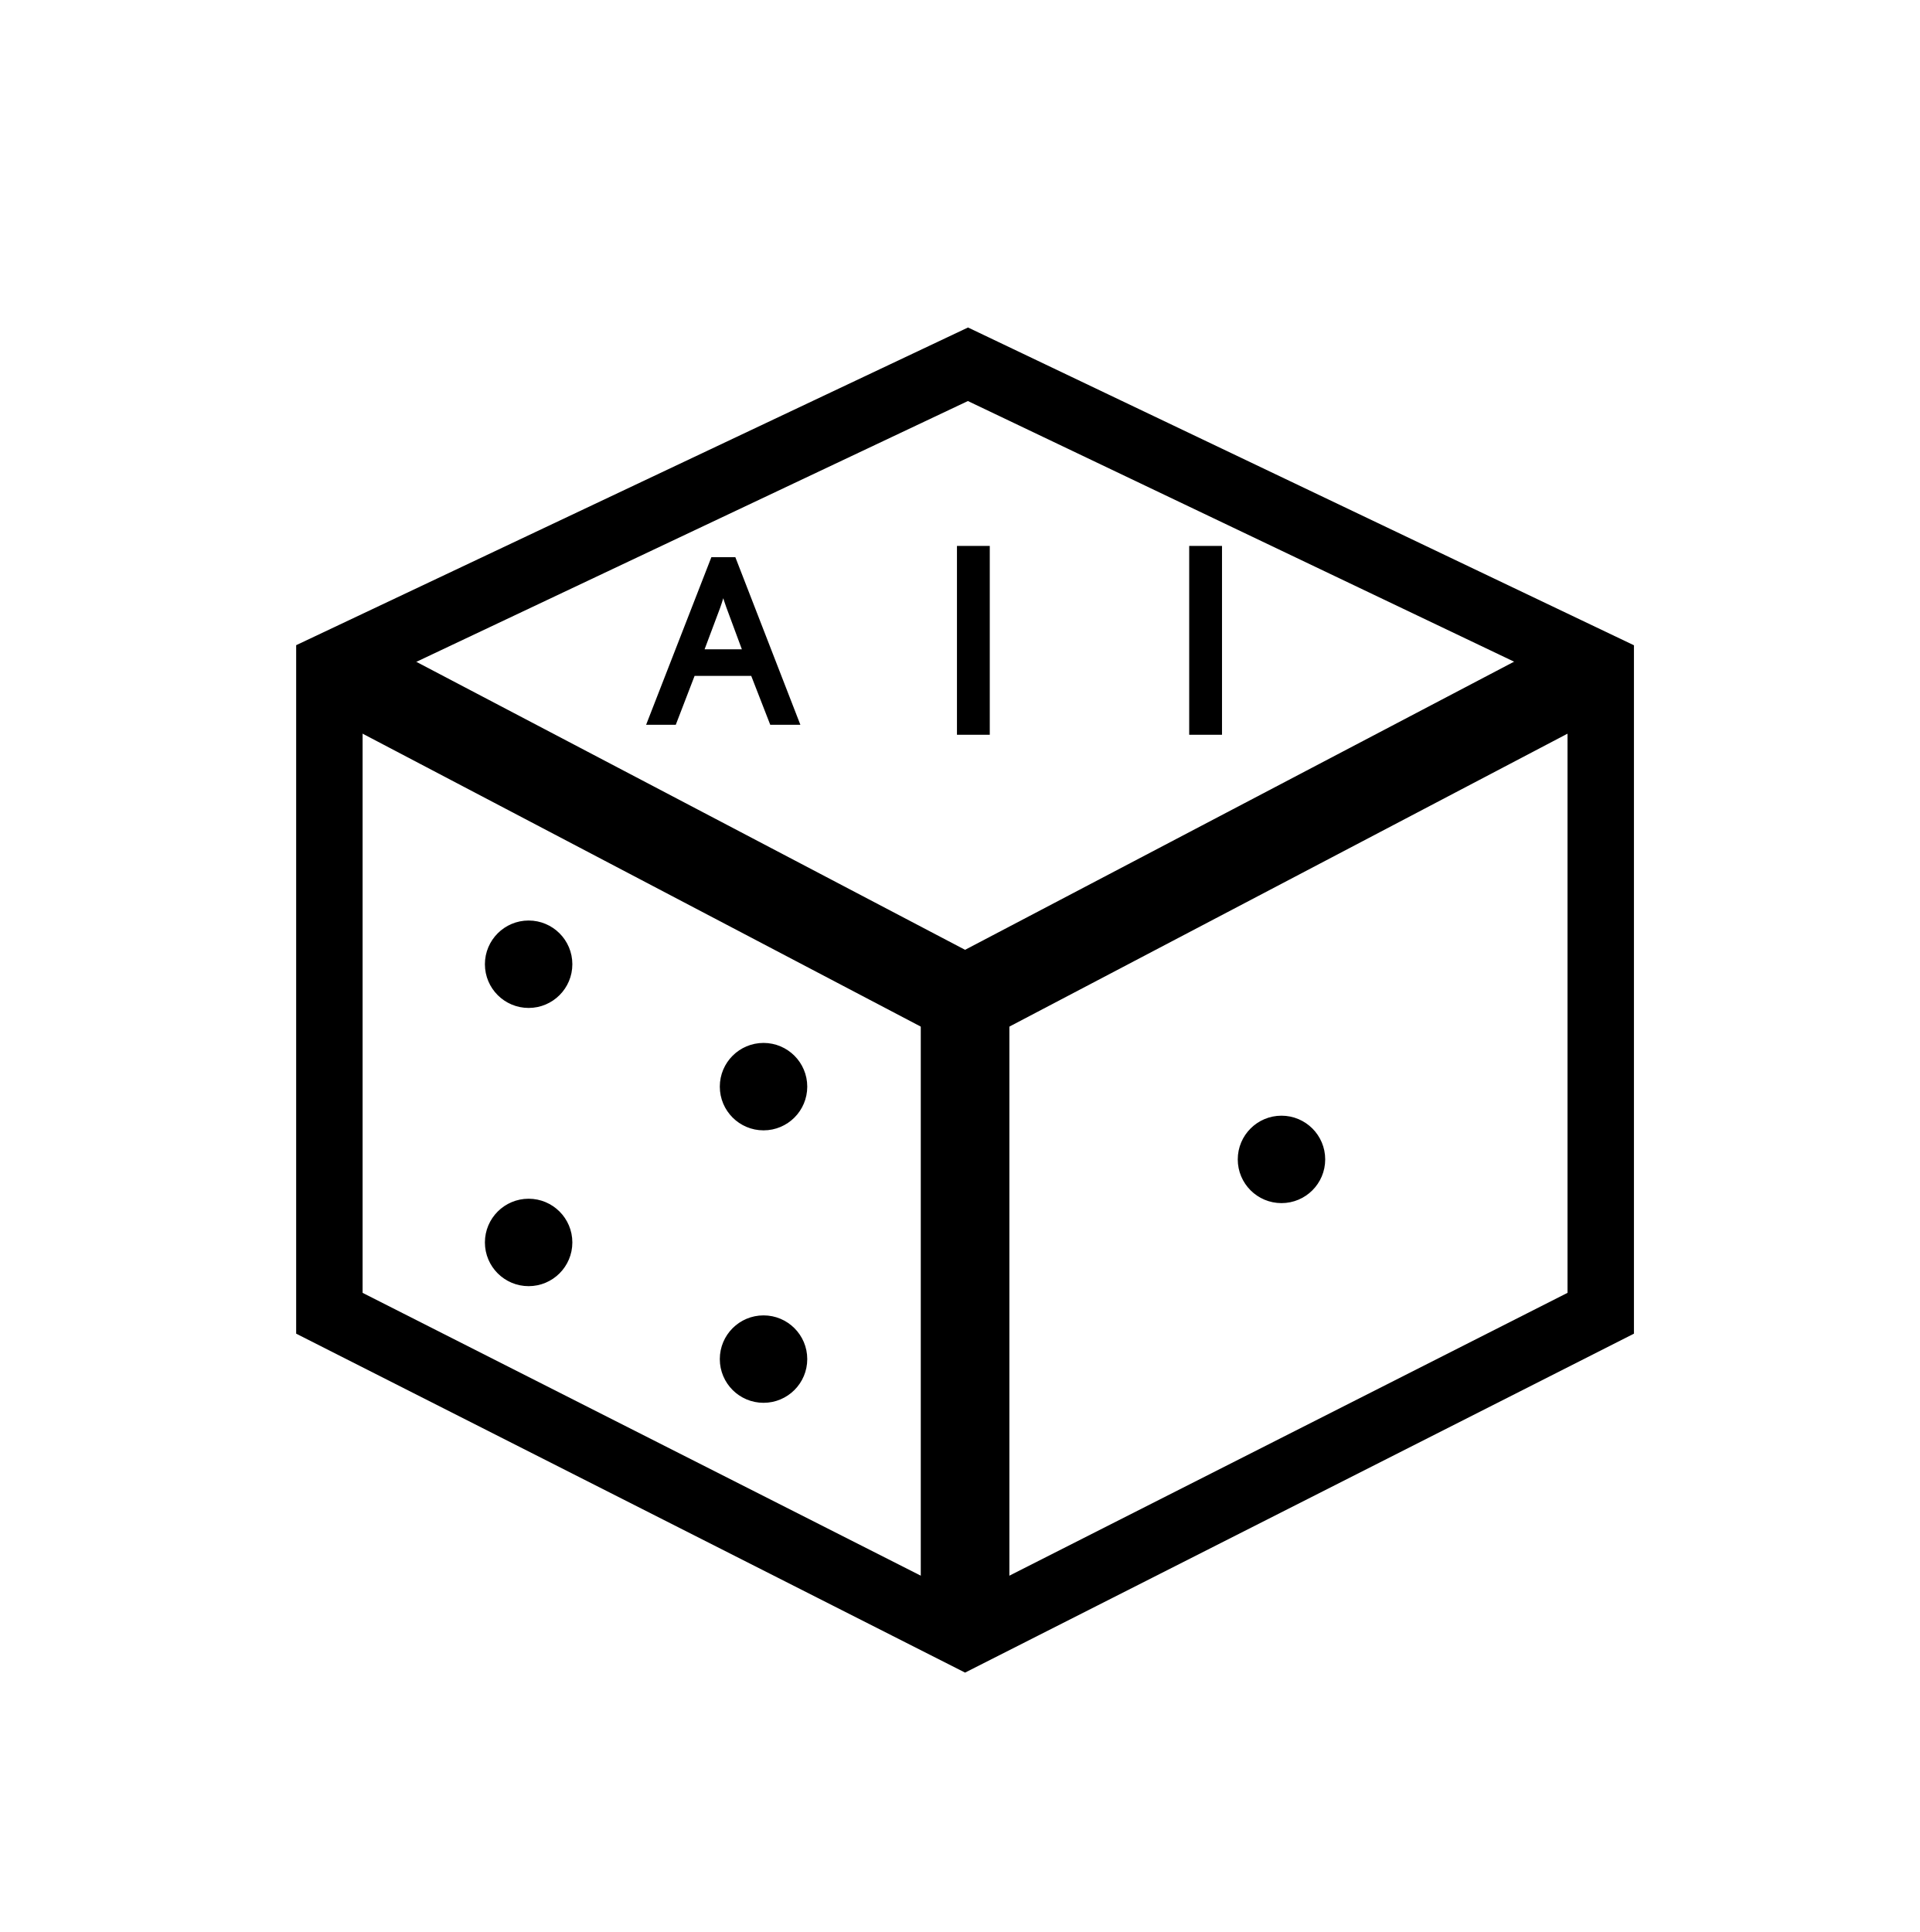
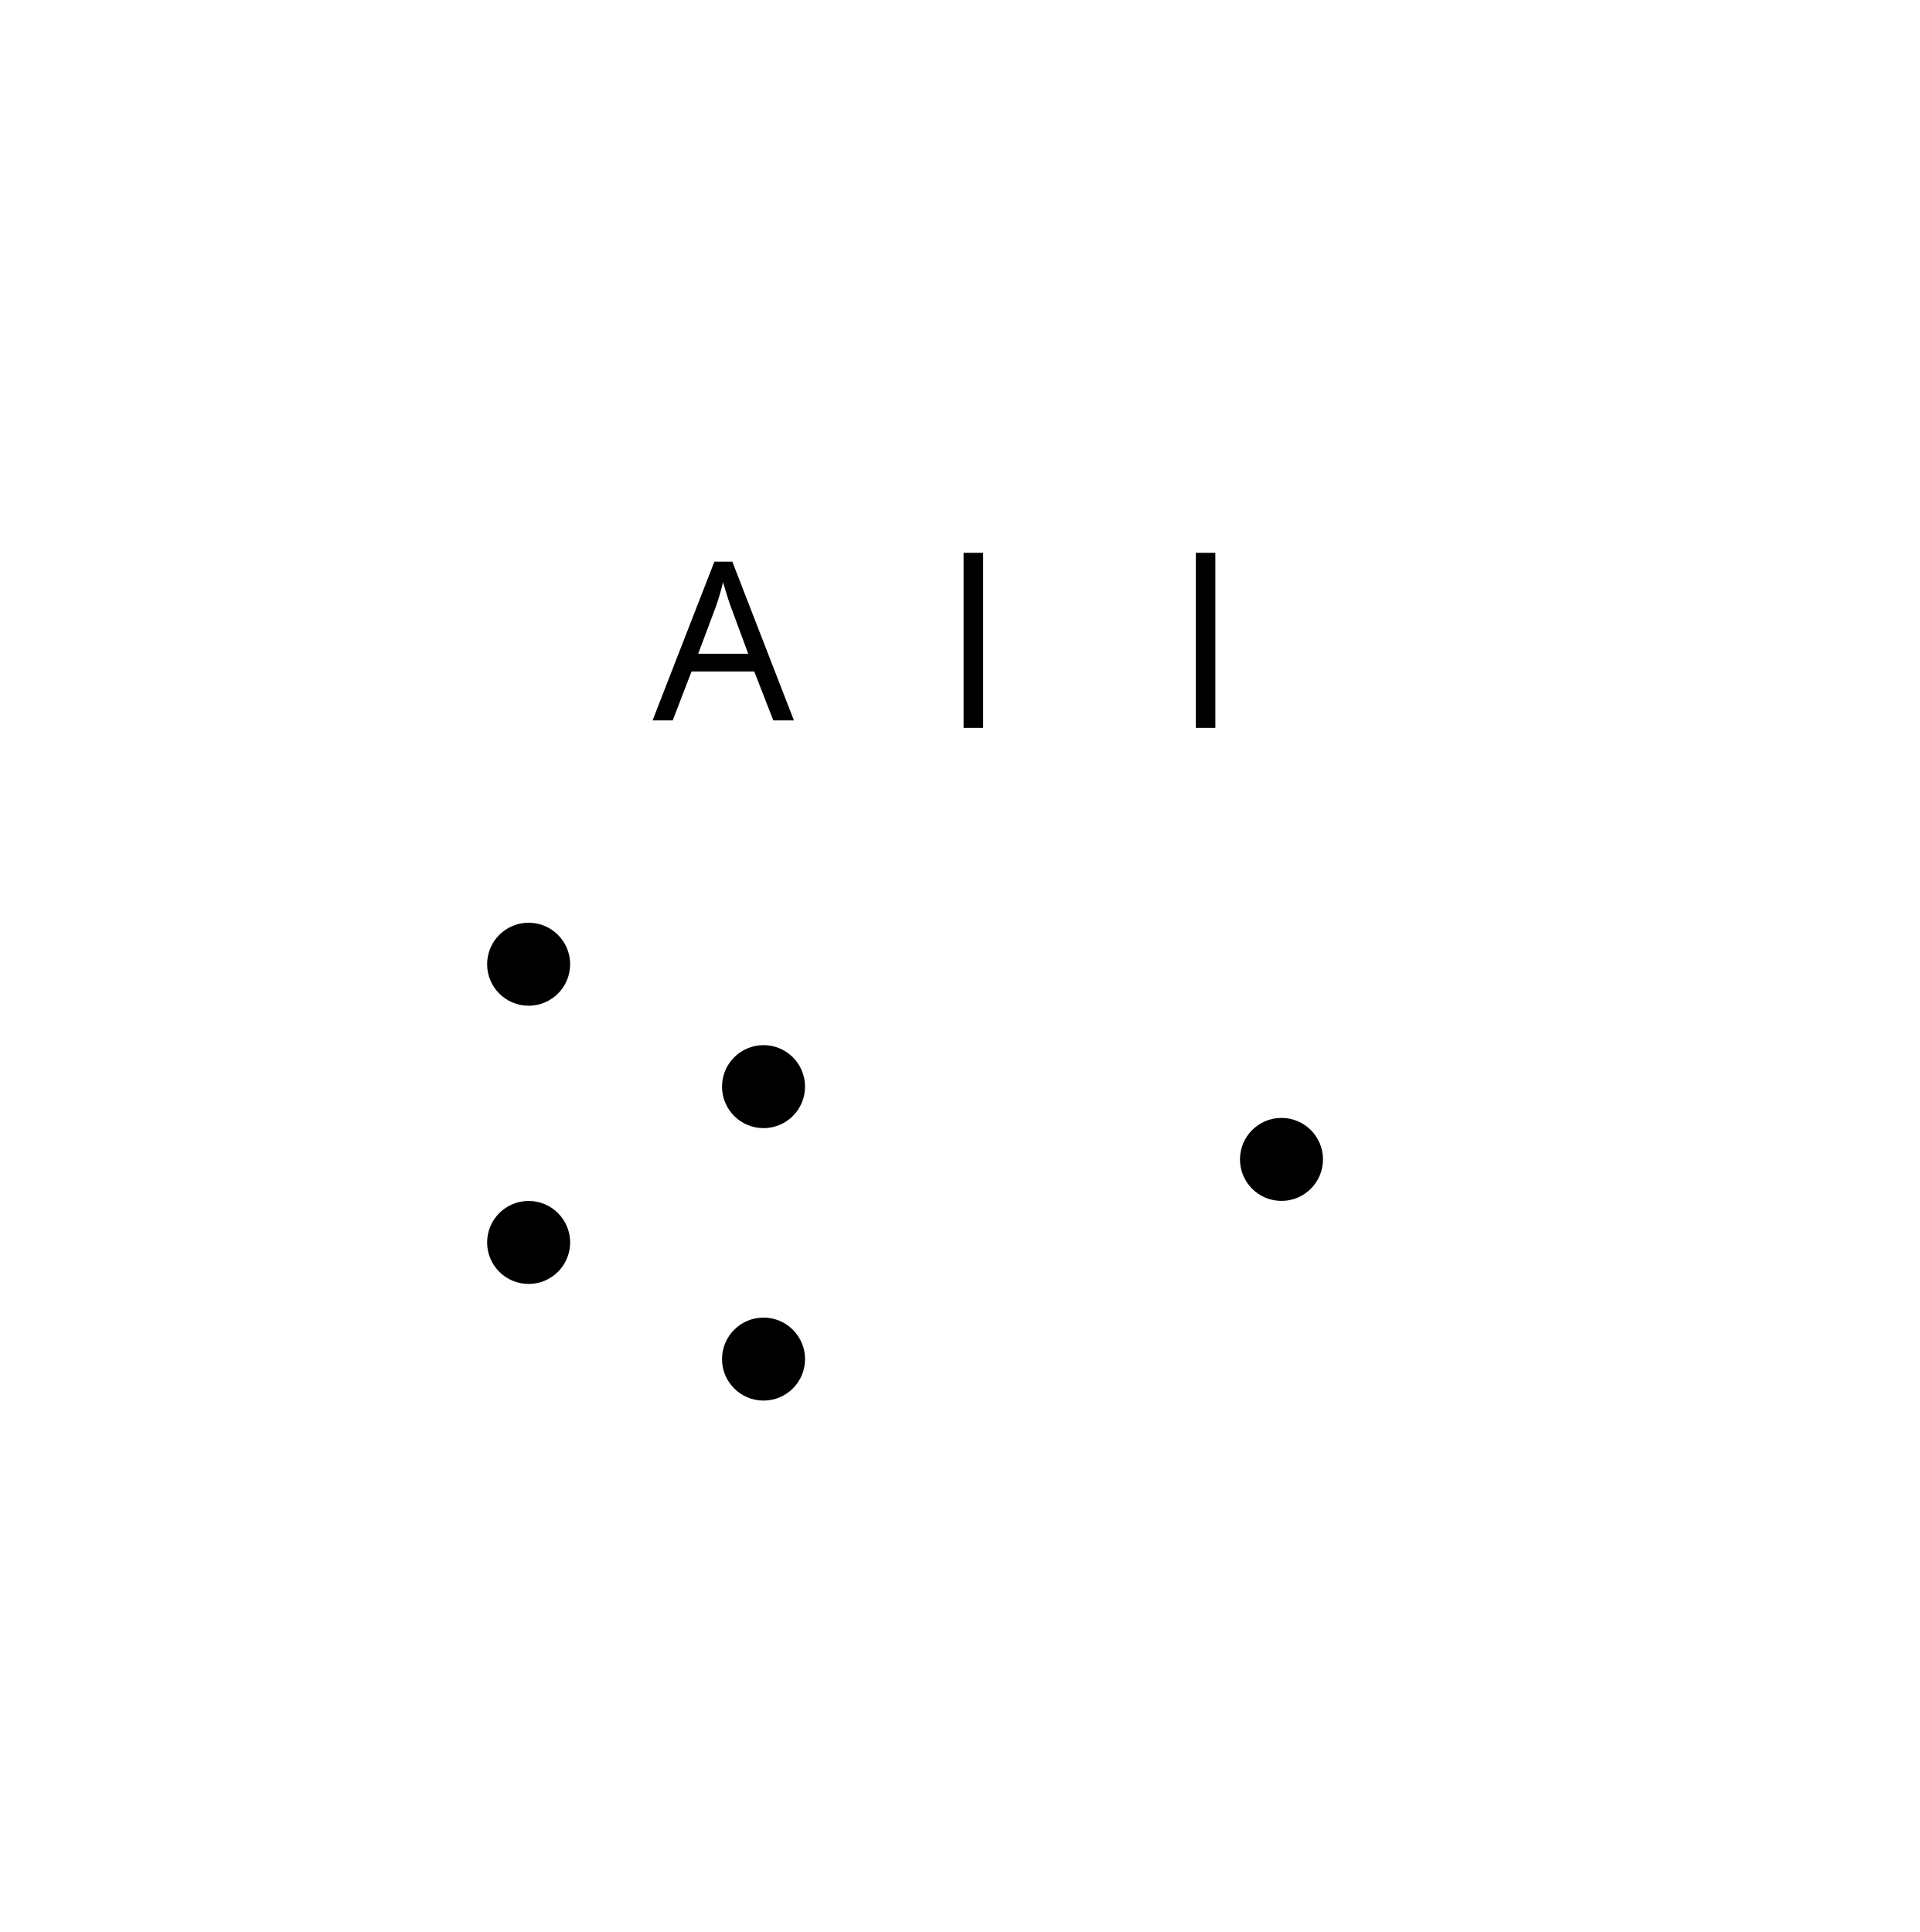
<svg xmlns="http://www.w3.org/2000/svg" version="1.1" id="Layer_1" x="0px" y="0px" viewBox="0 0 433.41 436.24" style="enable-background:new 0 0 433.41 436.24;" xml:space="preserve">
  <style type="text/css">
- 	.st0{fill:none;stroke:#000000;stroke-width:15;stroke-miterlimit:10;}
- 	.st1{fill:none;stroke:#000000;stroke-width:20;stroke-miterlimit:10;}
- 	.st2{stroke:#000000;stroke-miterlimit:10;}
- 	.st3{fill:none;}
- 	.st4{stroke:#000000;stroke-width:2;stroke-miterlimit:10;}
+ 	.st0{fill:none;stroke-width:15;stroke-miterlimit:10;}
+ 	.st1{fill:none;stroke-width:20;stroke-miterlimit:10;}
+ 	.st2{stroke-miterlimit:10;}
+ 	.st3{fill:none;stroke:none;}
+ 	.st4{stroke-width:2;stroke-miterlimit:10;}
	.st5{font-family:'TwCenMT-Regular';}
	.st6{font-size:50px;}
	.st7{letter-spacing:35;}
- 	.st8{stroke:#000000;stroke-width:3;stroke-miterlimit:10;}
+ 	.st8{stroke-width:3;stroke-miterlimit:10;}
</style>
  <polygon class="st0" points="74.36,150.43 218.52,82.25 361.37,150.43 361.37,296.53 217.87,369.26 74.36,296.53 " />
  <polyline class="st1" points="74.36,150.43 217.87,225.76 361.37,150.43 " />
  <line class="st1" x1="217.87" y1="225.76" x2="217.87" y2="369.26" />
  <path class="st0" d="M386.69,240.99" />
  <path class="st0" d="M472.09,577.94" />
  <circle class="st2" cx="289.3" cy="261.79" r="9.37" />
  <circle class="st2" cx="119.34" cy="217.72" r="9.37" />
  <circle class="st2" cx="172.37" cy="245.36" r="9.37" />
  <circle class="st2" cx="119.34" cy="280.54" r="9.37" />
  <circle class="st2" cx="172.37" cy="306.88" r="9.37" />
  <rect x="147.32" y="130.96" class="st3" width="31.34" height="38.94" />
  <text transform="matrix(1 0 0 1 147.3232 162.6593)" class="st4 st5 st6 st7">A</text>
  <rect x="213.29" y="132.65" class="st3" width="14.21" height="35.56" />
  <text transform="matrix(1 0 0 1.04 213.2887 164.348)" class="st8 st5 st6 st7">l</text>
  <rect x="265.72" y="132.65" class="st3" width="14.21" height="35.56" />
  <text transform="matrix(1 0 0 1.04 265.7163 164.348)" class="st8 st5 st6 st7">l</text>
</svg>
